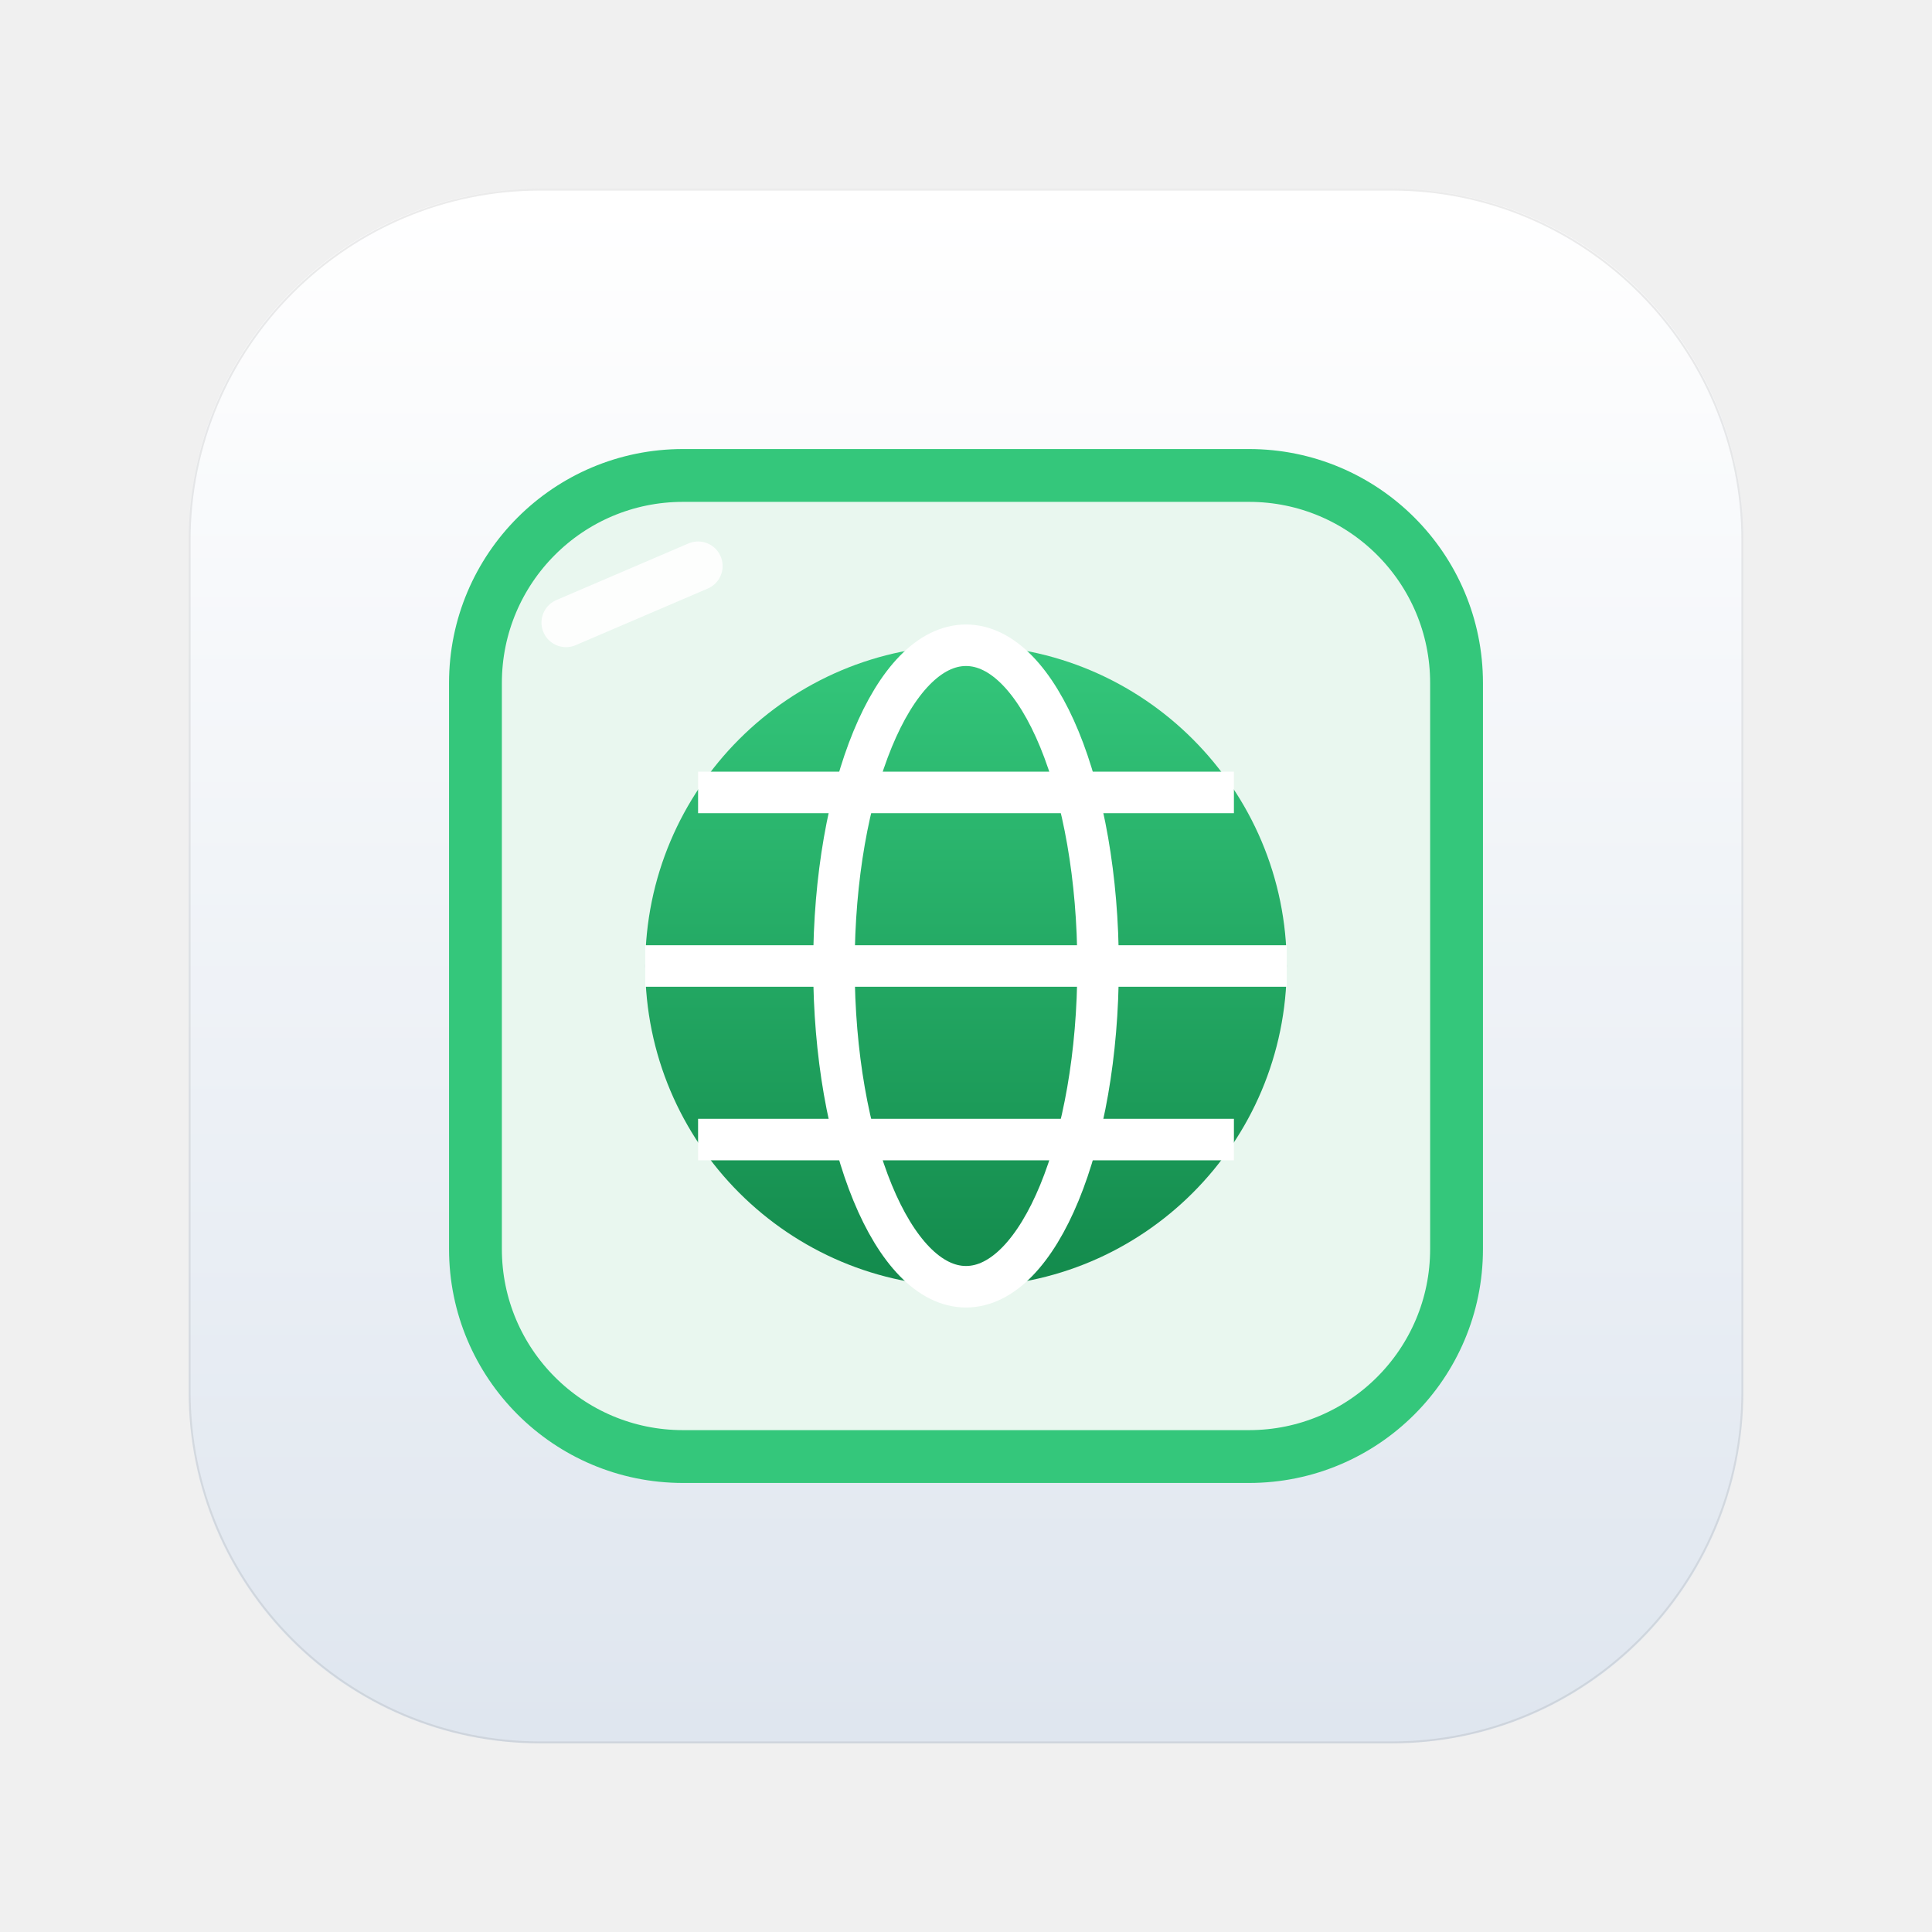
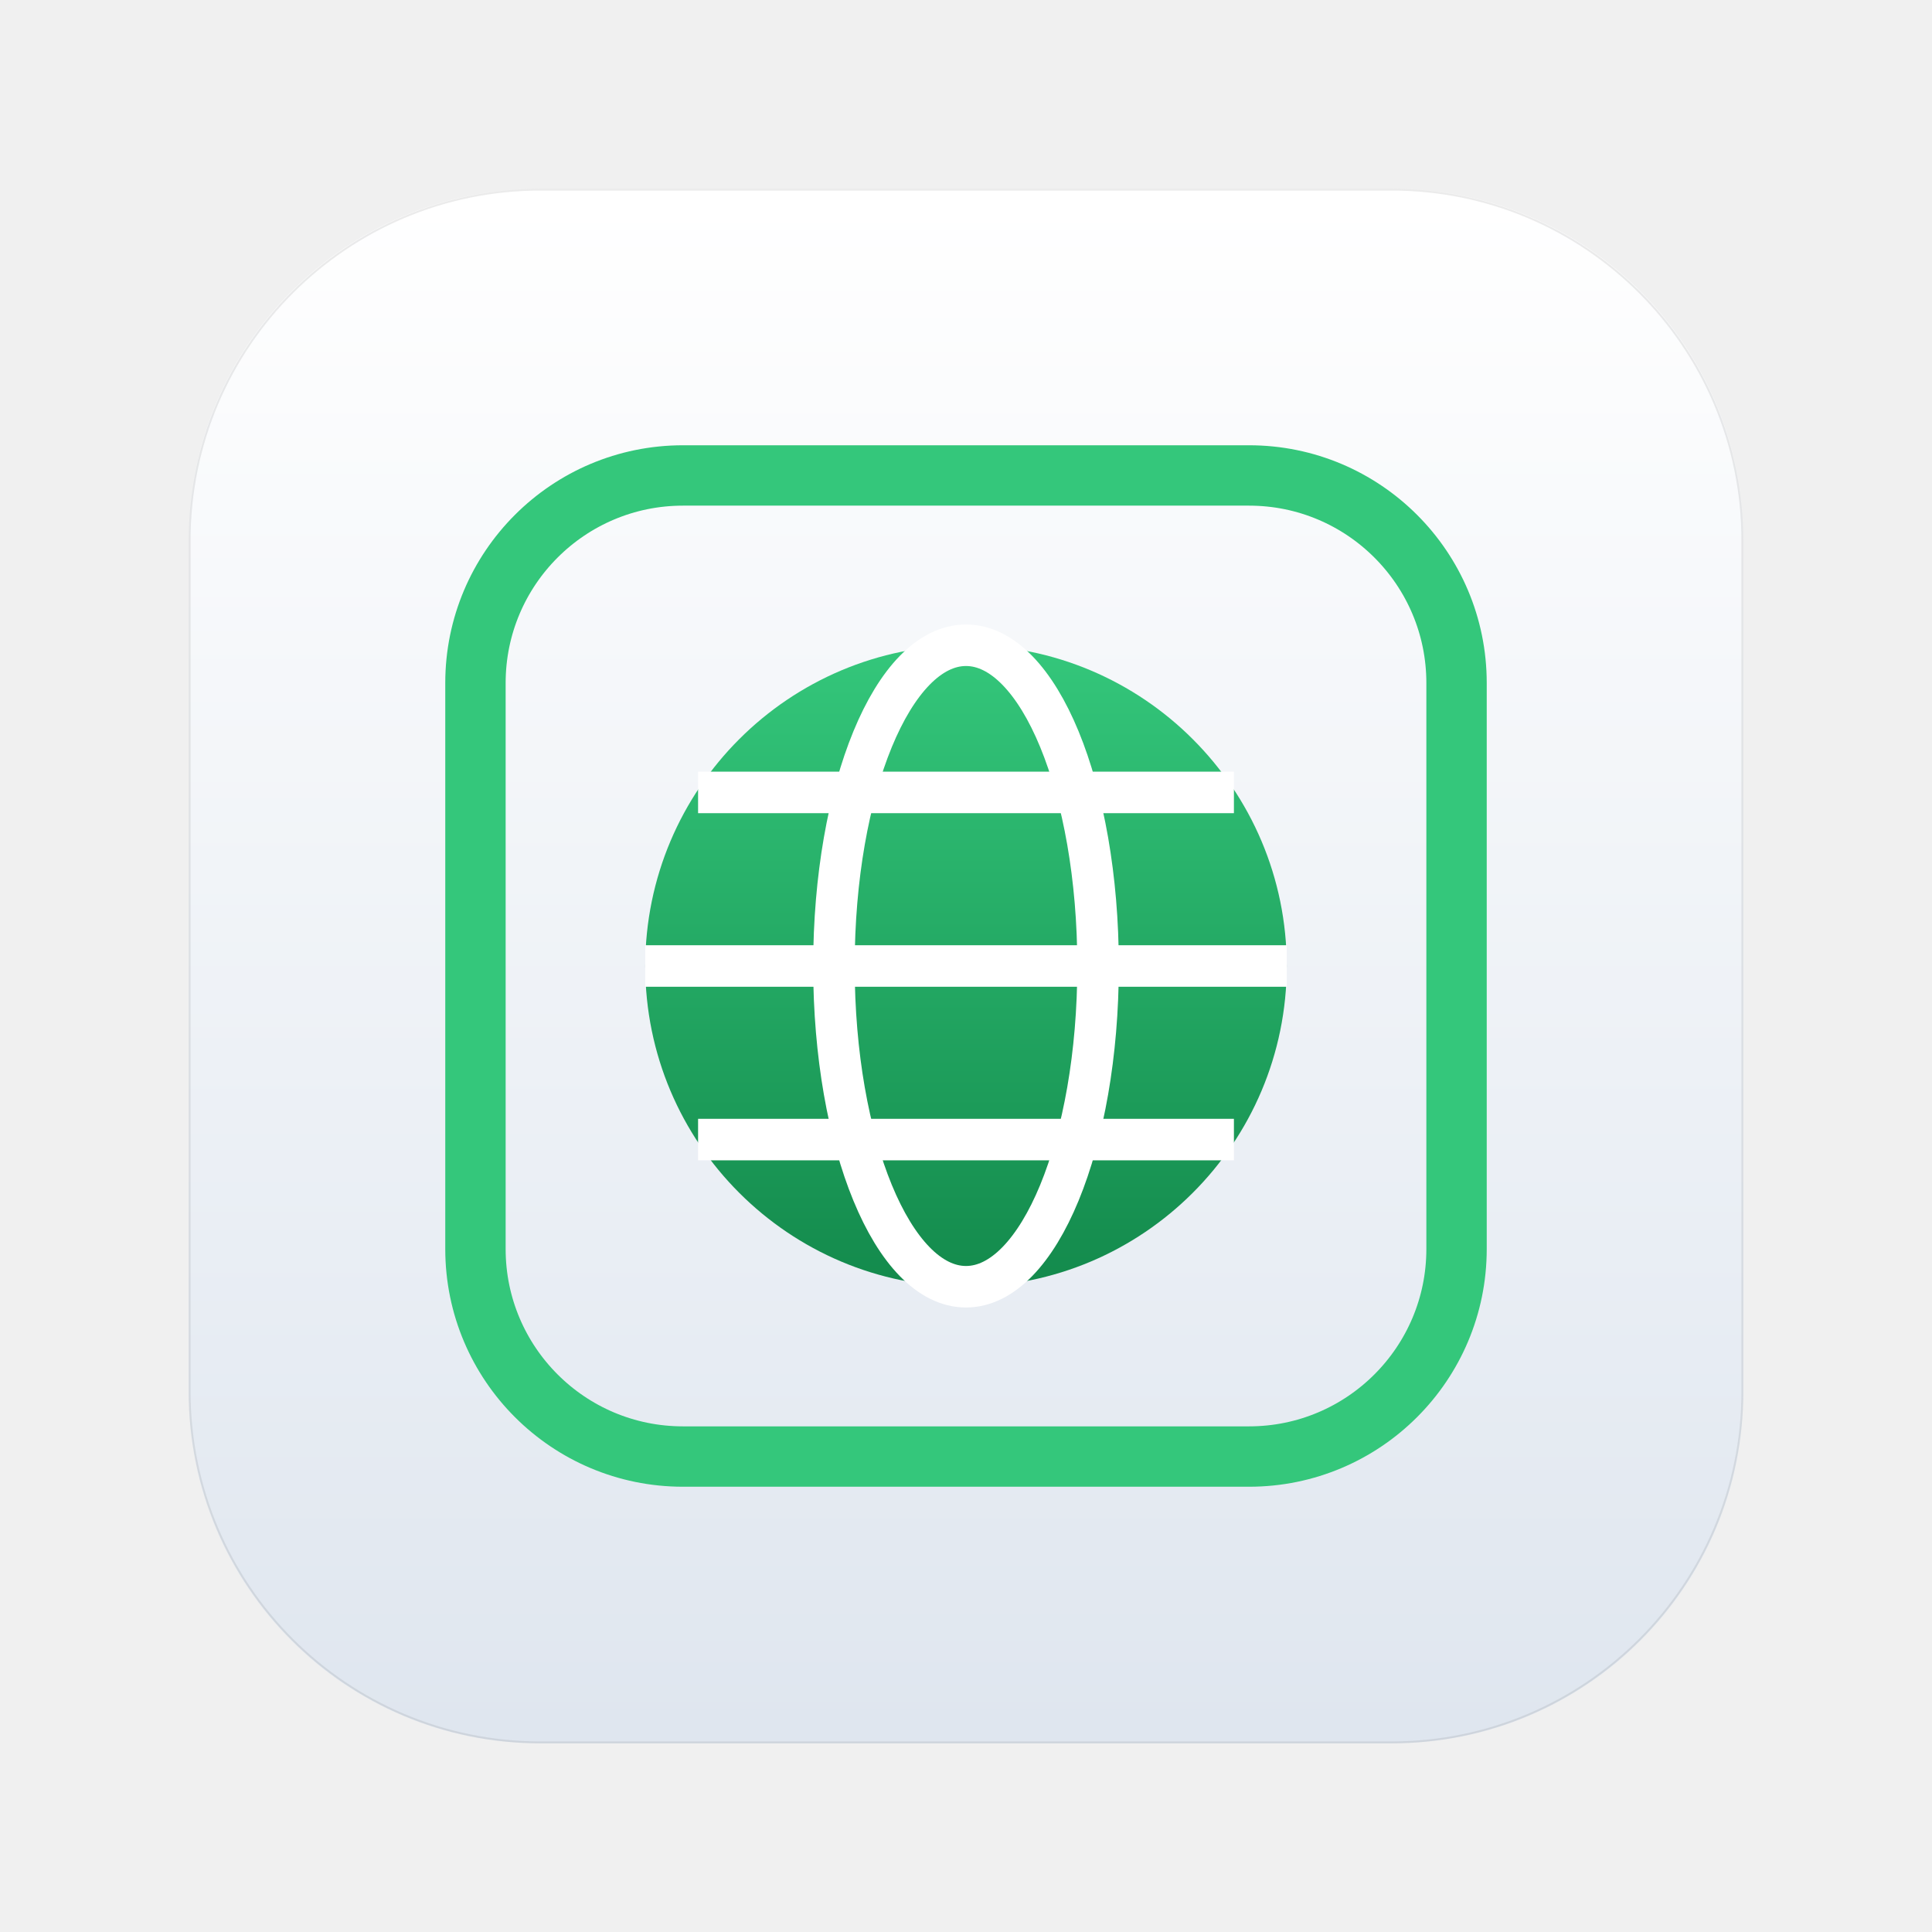
<svg xmlns="http://www.w3.org/2000/svg" viewBox="0 0 1024 1024" width="1024" height="1024">
  <defs>
    <linearGradient id="bg" x1="0" y1="0" x2="0" y2="1">
      <stop offset="0" stop-color="#ffffff" />
      <stop offset="1" stop-color="#dfe6ef" />
    </linearGradient>
    <linearGradient id="gr" x1="0" y1="0" x2="0" y2="1">
      <stop offset="0" stop-color="#34c77b" />
      <stop offset="1" stop-color="#138a4c" />
    </linearGradient>
  </defs>
  <g id="hintergrund">
    <rect x="100" y="100" width="824" height="824" rx="186" fill="url(#bg)" />
    <rect x="100.5" y="100.5" width="823" height="823" rx="186" fill="none" stroke="#00000014" />
  </g>
  <g id="ebene-glas">
-     <rect x="252" y="252" width="520" height="520" rx="110" fill="#e9f7ef" stroke="#34c77b" stroke-width="28" />
-     <path d="M300 330 L370 300" stroke="#fff" stroke-width="26" stroke-linecap="round" opacity=".9" />
+     <rect x="252" y="252" width="520" height="520" rx="110" fill="none" stroke="#34c77b" stroke-width="32" />
  </g>
  <g id="ebene-globus">
    <circle cx="512" cy="512" r="170" fill="url(#gr)" />
    <ellipse cx="512" cy="512" rx="70" ry="170" fill="none" stroke="#fff" stroke-width="22" />
    <path d="M342 512 H682 M370 420 H654 M370 604 H654" stroke="#fff" stroke-width="22" fill="none" />
  </g>
</svg>
